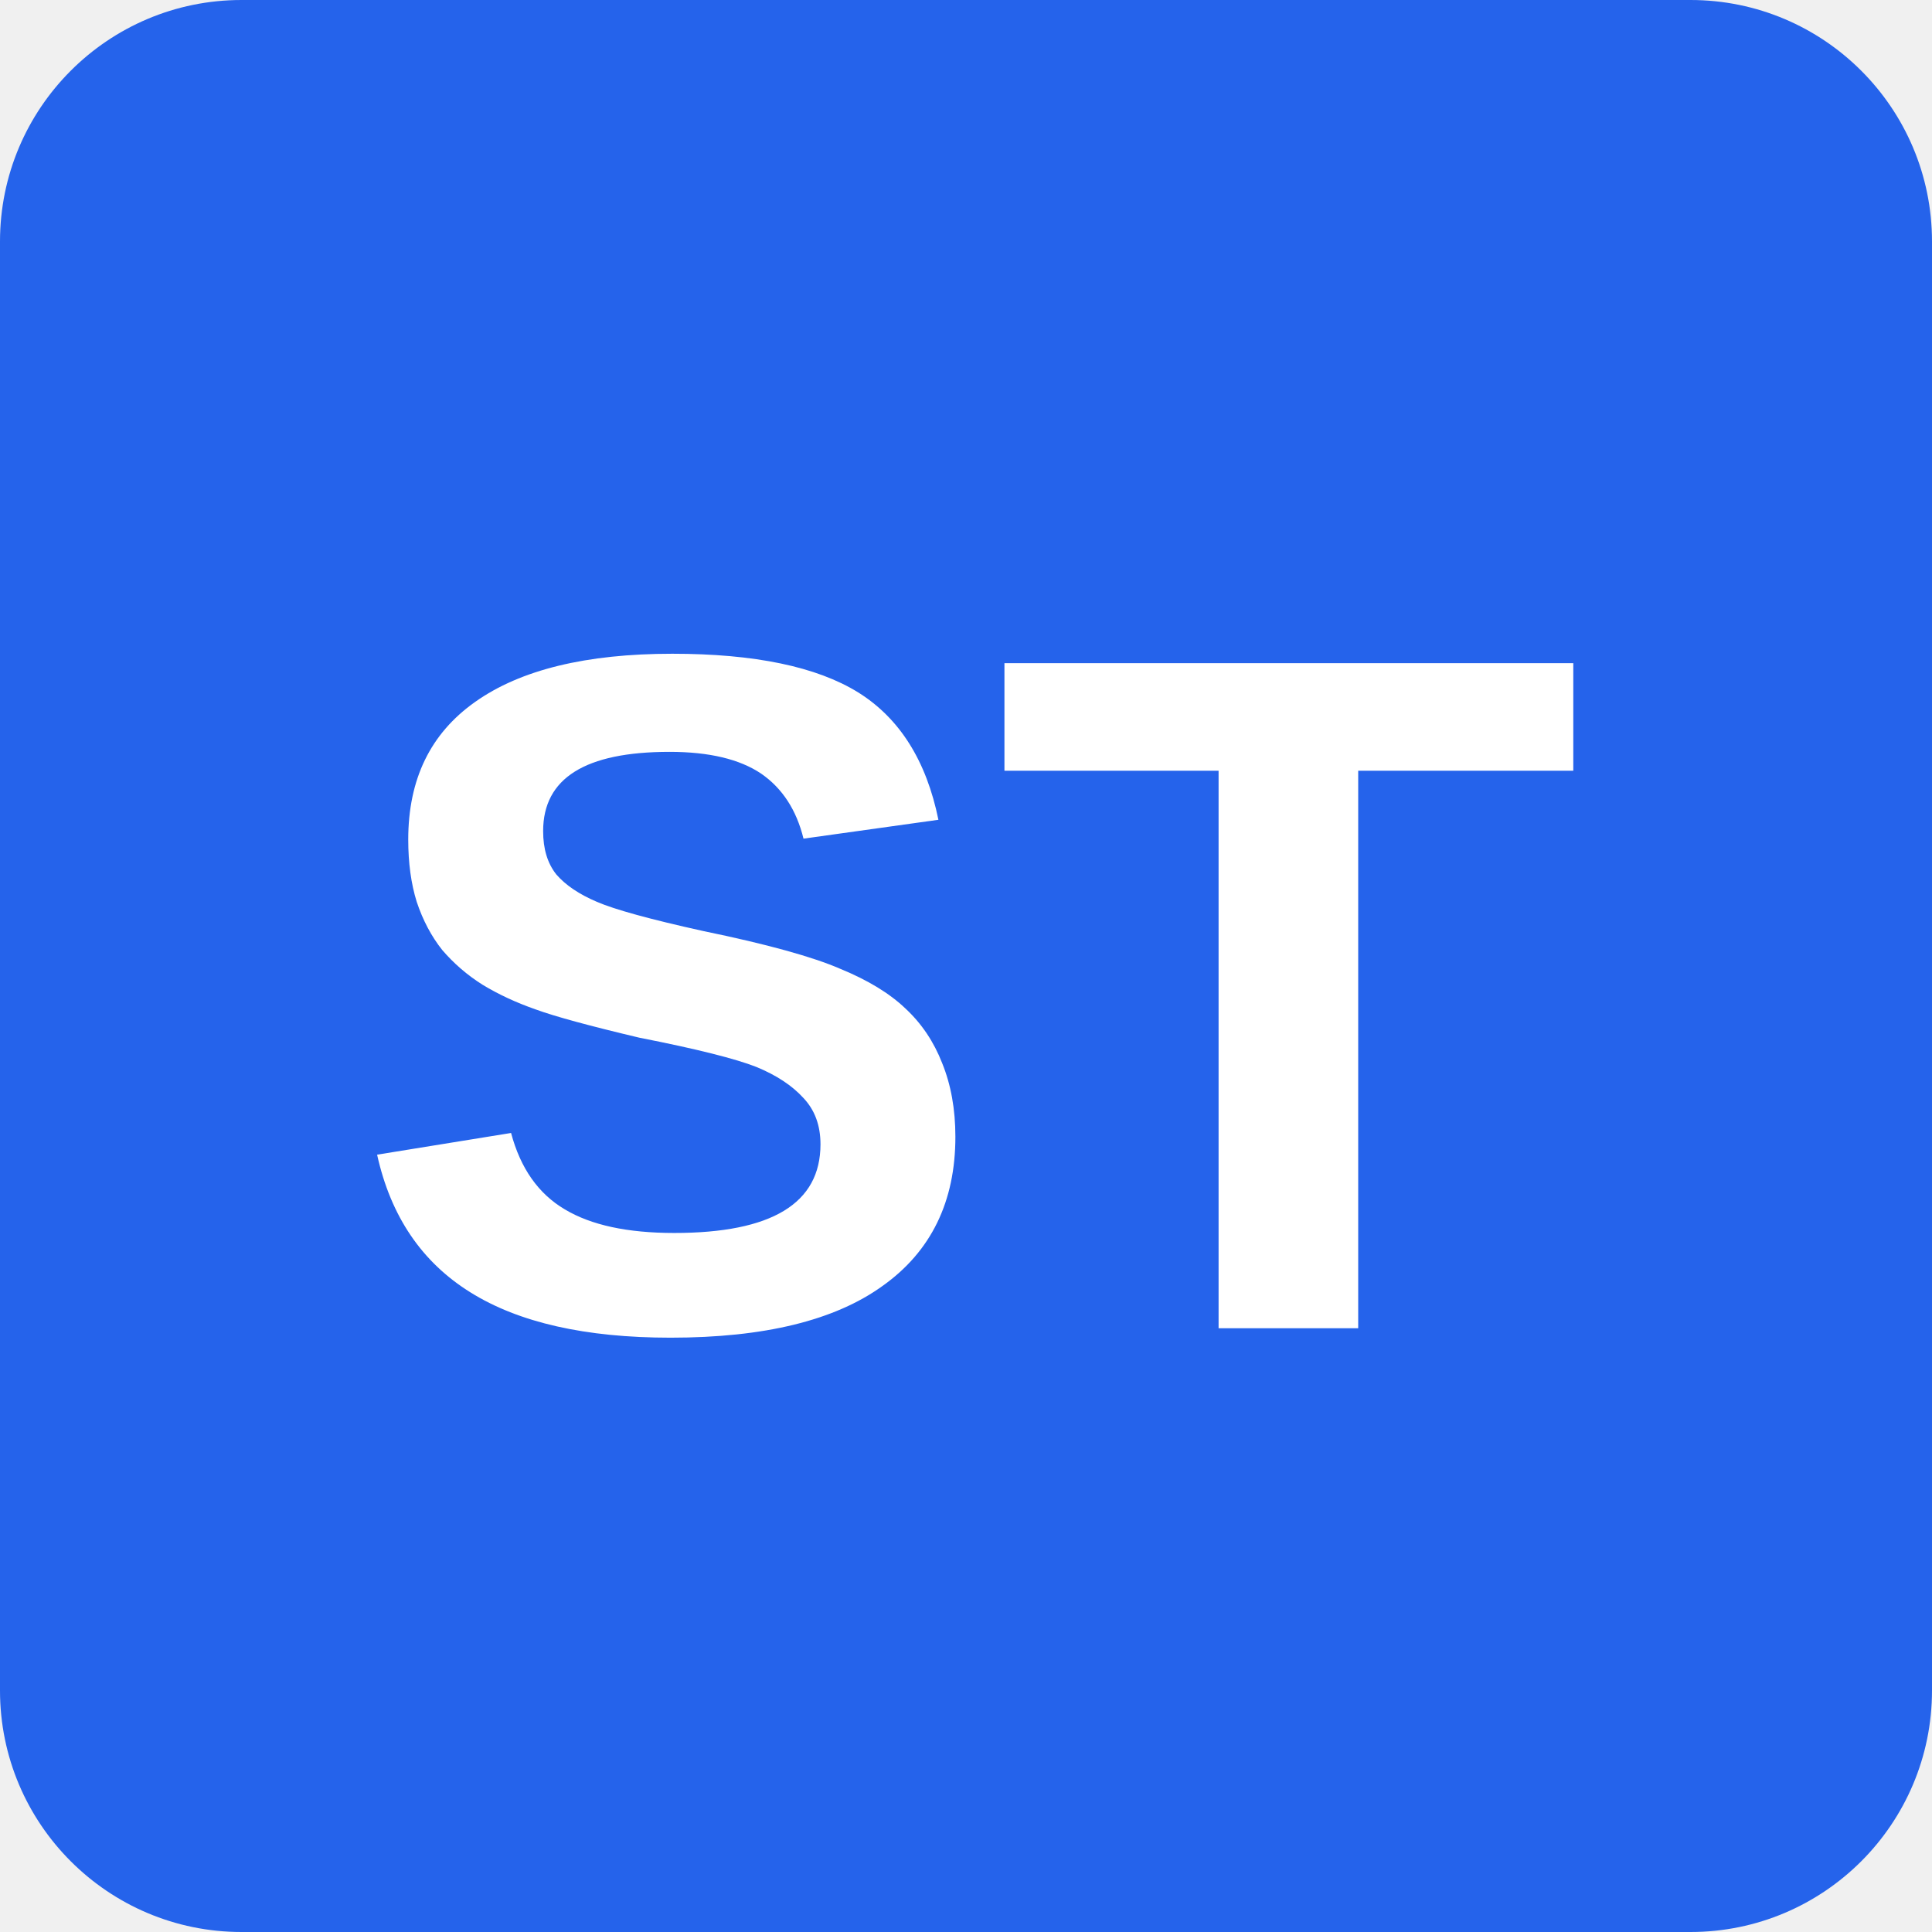
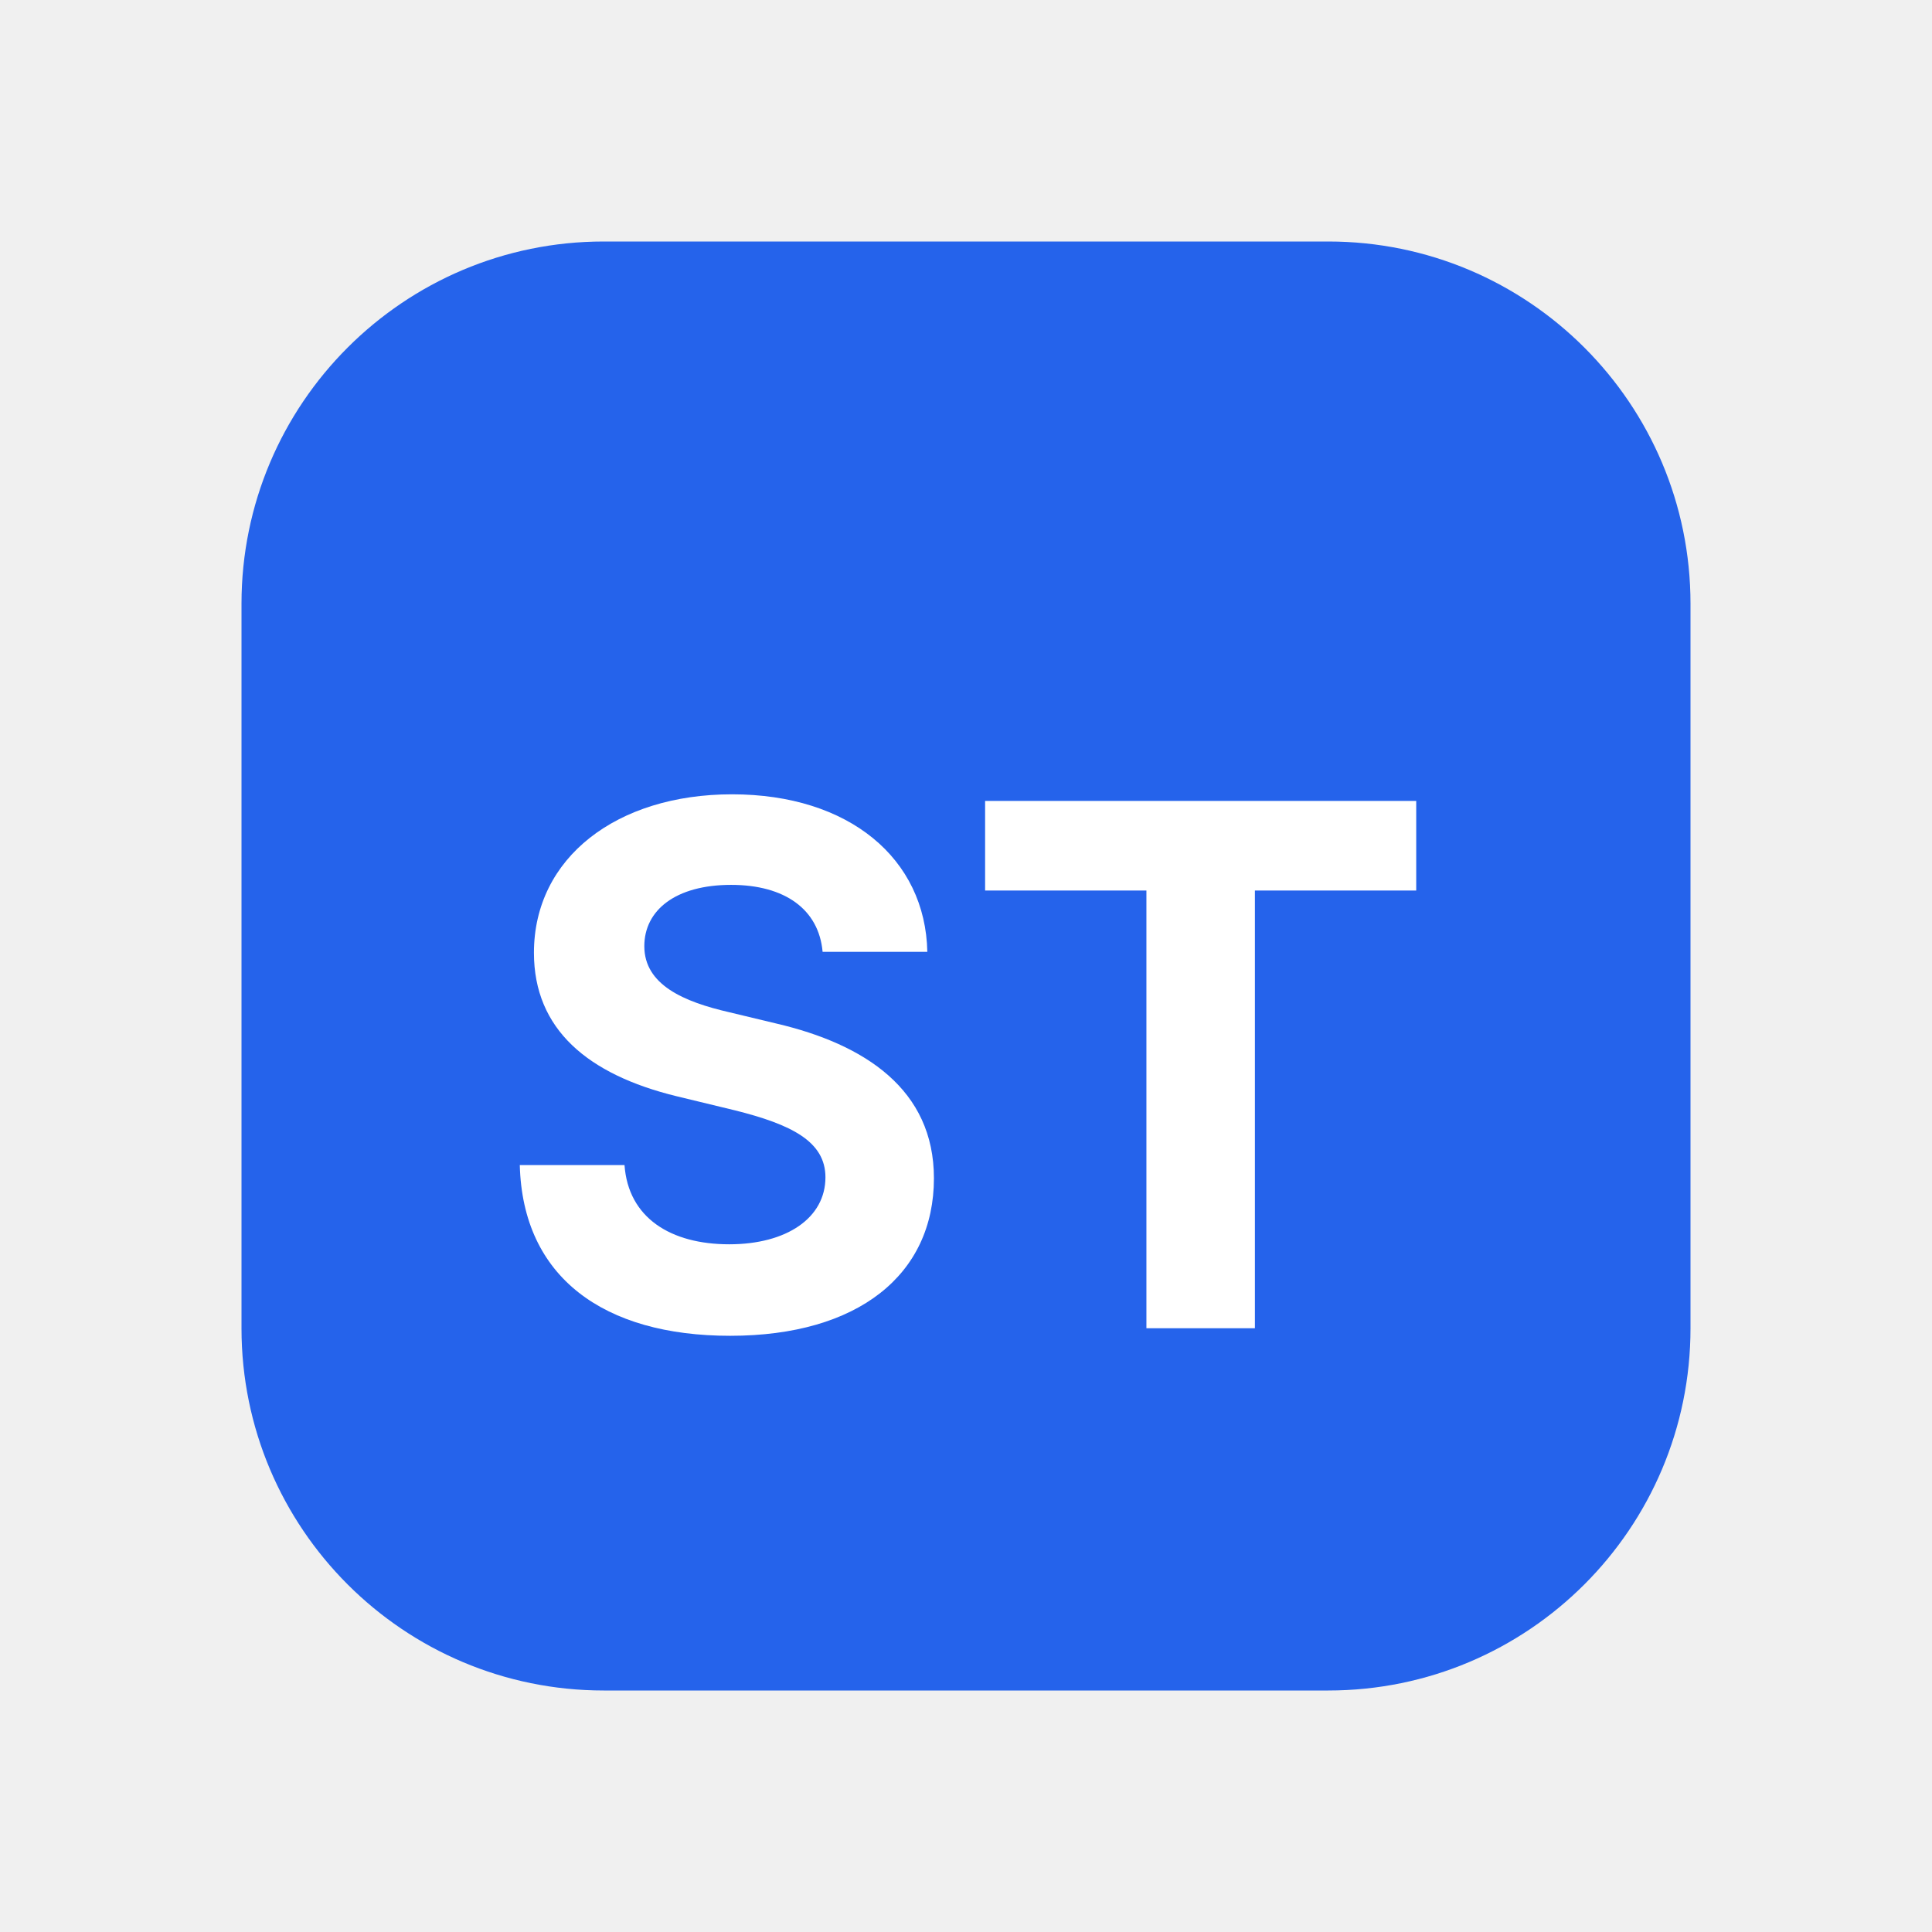
- <svg xmlns="http://www.w3.org/2000/svg" viewBox="0 0 32 32" width="32" height="32">
-   <rect width="32" height="32" fill="#2563eb" rx="4" />
-   <text x="16" y="22" font-family="Arial, sans-serif" font-size="16" font-weight="bold" text-anchor="middle" fill="white">ST</text>
+ <svg xmlns="http://www.w3.org/2000/svg" width="32" height="32" viewBox="0 0 32 32">
+   <rect x="4" y="4" width="24" height="24" rx="6" fill="#2563eb" />
+   <text x="16" y="22" font-family="Inter, sans-serif" font-size="12" font-weight="bold" fill="white" text-anchor="middle">ST</text>
</svg>
